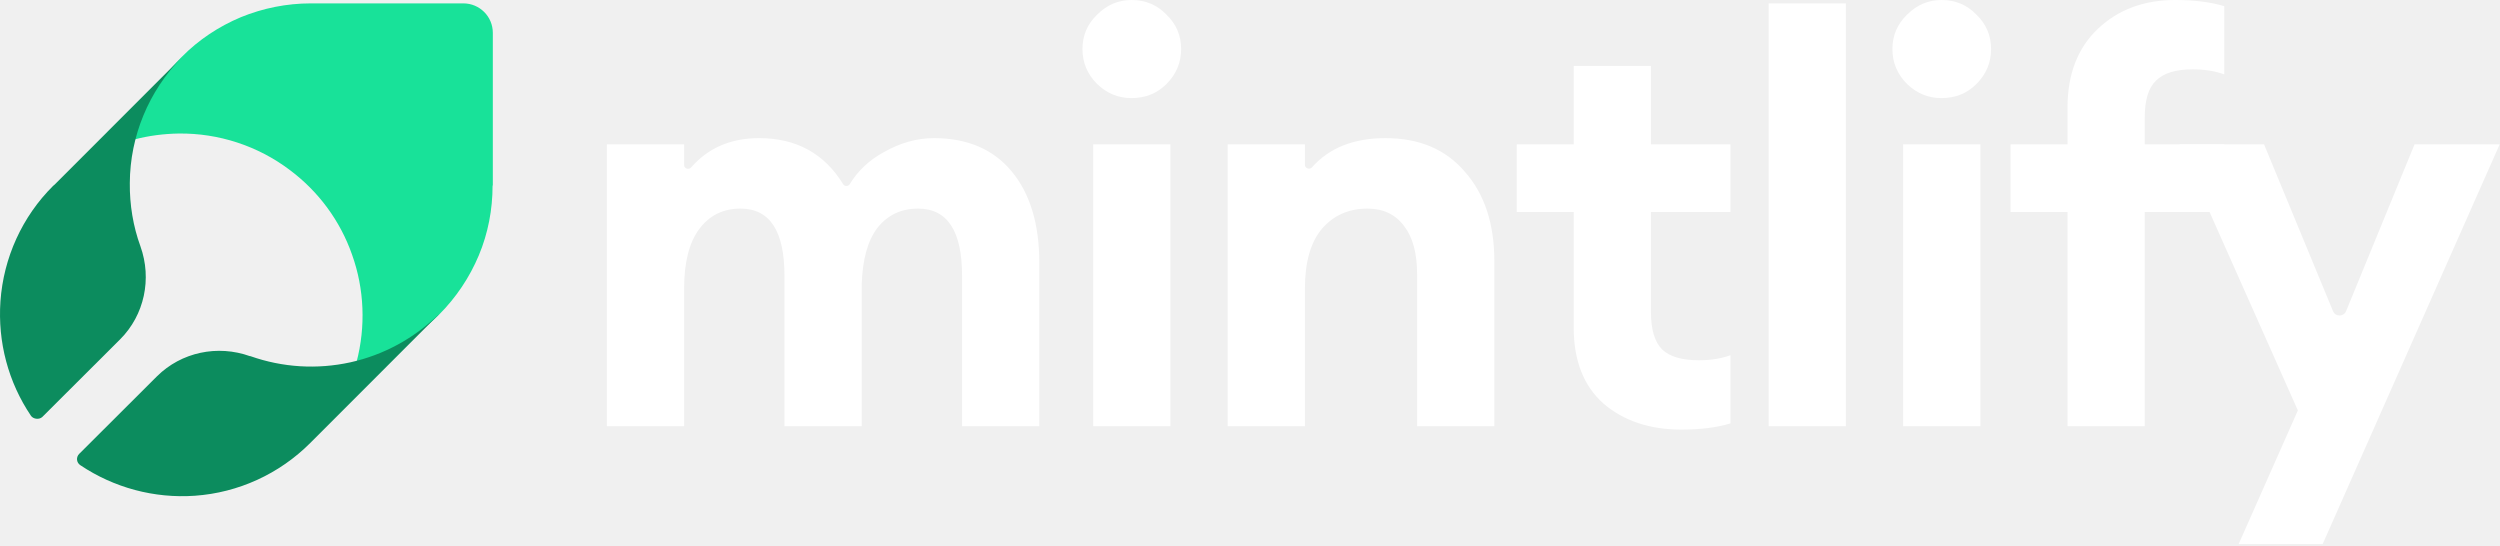
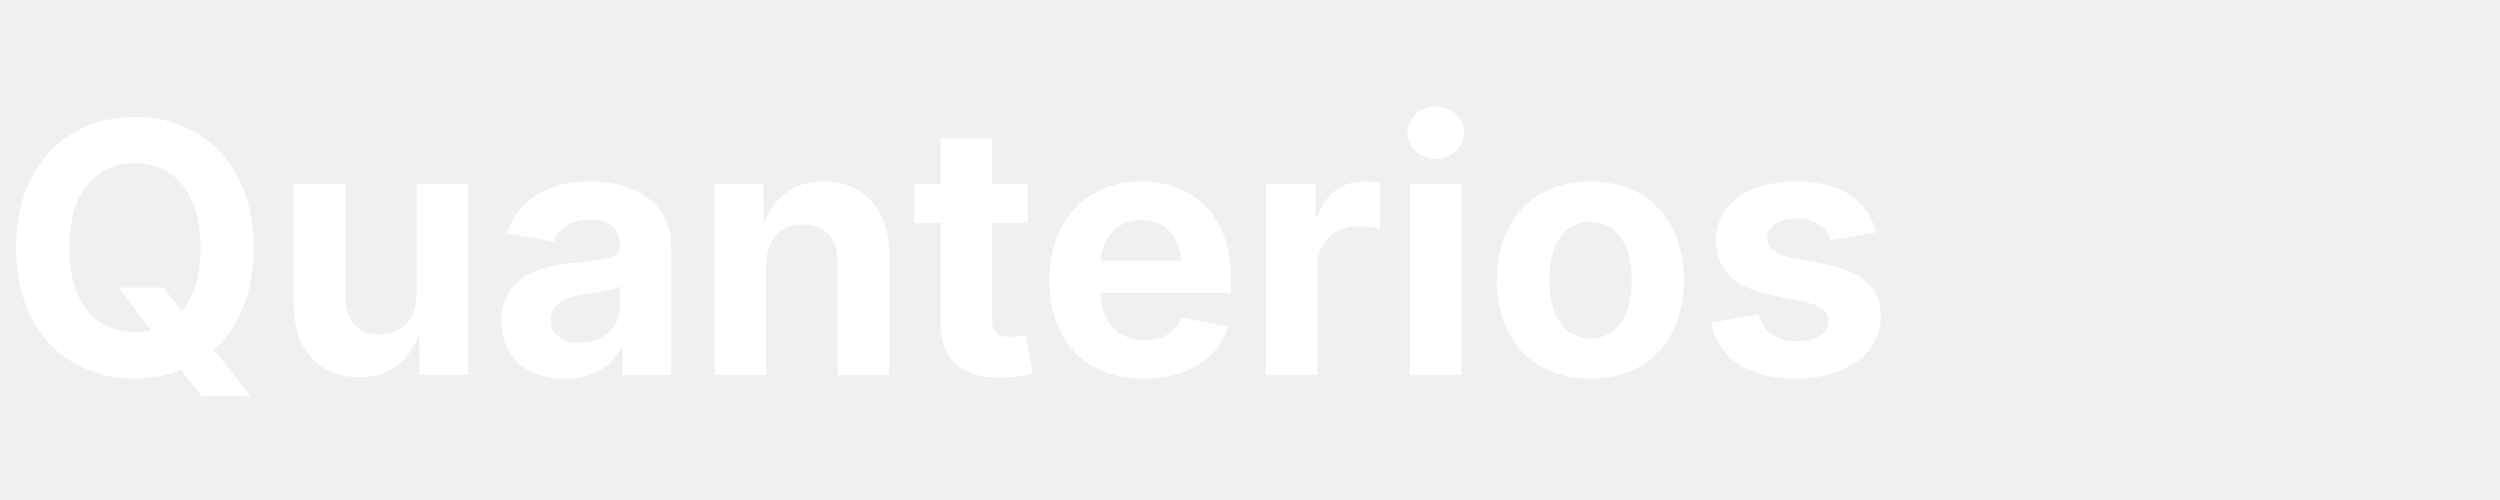
- <svg xmlns="http://www.w3.org/2000/svg" width="1682" height="367" viewBox="0 0 1682 367" fill="none">
-   <path d="M1562.69 366.037H1506.17L1546 276.14L1466.34 97.105H1523.24L1569.66 209.337C1571.28 213.26 1576.84 213.253 1578.45 209.325L1624.52 97.105H1681.79L1562.69 366.037Z" fill="white" />
-   <path d="M1391.02 286.761V142.622H1352.71V97.104H1391.02V72.449C1391.02 49.943 1397.85 32.242 1411.5 19.345C1425.16 6.448 1442.48 0 1463.47 0C1476.37 0 1487.37 1.391 1496.47 4.172V50.069C1490.4 47.793 1483.32 46.656 1475.23 46.656C1463.85 46.656 1455.63 49.184 1450.57 54.242C1445.51 59.046 1442.99 67.265 1442.99 78.897V97.104H1496.47V142.622H1442.99V286.761H1391.02Z" fill="white" />
-   <path d="M1306.22 66.001C1297.37 66.001 1289.66 62.84 1283.08 56.518C1276.51 49.943 1273.22 42.104 1273.22 33C1273.22 23.897 1276.51 16.184 1283.08 9.862C1289.66 3.287 1297.37 0 1306.22 0C1315.58 0 1323.42 3.287 1329.74 9.862C1336.31 16.184 1339.6 23.897 1339.6 33C1339.6 42.104 1336.31 49.943 1329.74 56.518C1323.42 62.84 1315.58 66.001 1306.22 66.001ZM1280.43 286.761V97.104H1332.39V286.761H1280.43Z" fill="white" />
-   <path d="M1189.94 286.761V2.276H1241.91V286.761H1189.94Z" fill="white" />
-   <path d="M1131.24 289.037C1110 289.037 1092.55 283.221 1078.89 271.588C1065.49 259.703 1058.79 242.634 1058.79 220.381V142.622H1020.48V97.104H1058.79V44.38H1110.76V97.104H1164.24V142.622H1110.76V210.14C1110.76 221.772 1113.29 230.117 1118.34 235.174C1123.4 239.979 1131.62 242.381 1143 242.381C1151.09 242.381 1158.17 241.243 1164.24 238.967V284.864C1155.14 287.646 1144.14 289.037 1131.24 289.037Z" fill="white" />
-   <path d="M825.979 286.761V97.104H877.945V110.967C877.945 113.311 881.135 114.347 882.688 112.591C894.273 99.485 910.773 92.932 932.187 92.932C954.946 92.932 972.774 100.518 985.67 115.69C998.82 130.61 1005.39 150.587 1005.39 175.622V286.761H953.429V184.346C953.429 170.438 950.521 159.691 944.704 152.104C938.888 144.265 930.67 140.346 920.049 140.346C907.405 140.346 897.164 144.898 889.325 154.001C881.738 163.105 877.945 176.507 877.945 194.208V286.761H825.979Z" fill="white" />
-   <path d="M761.286 66.001C752.436 66.001 744.723 62.84 738.148 56.518C731.574 49.943 728.286 42.104 728.286 33C728.286 23.897 731.574 16.184 738.148 9.862C744.723 3.287 752.436 0 761.286 0C770.643 0 778.482 3.287 784.804 9.862C791.379 16.184 794.666 23.897 794.666 33C794.666 42.104 791.379 49.943 784.804 56.518C778.482 62.84 770.643 66.001 761.286 66.001ZM735.493 286.761V97.104H787.459V286.761H735.493Z" fill="white" />
-   <path d="M647.273 286.761V185.484C647.273 155.392 637.411 140.346 617.686 140.346C606.307 140.346 597.204 144.645 590.376 153.242C583.801 161.84 580.261 174.61 579.755 191.553V286.761H527.789V185.484C527.789 155.392 517.927 140.346 498.203 140.346C486.571 140.346 477.341 144.898 470.513 154.001C463.685 163.105 460.272 176.507 460.272 194.208V286.761H408.306V97.104H460.272V111.103C460.272 113.435 463.407 114.462 464.939 112.704C476.419 99.522 491.68 92.932 510.72 92.932C535.742 92.932 554.588 103.262 567.259 123.923C568.258 125.553 570.718 125.527 571.712 123.894C577.189 114.891 584.802 107.731 594.548 102.414C605.675 96.093 616.928 92.932 628.307 92.932C650.813 92.932 668.261 100.391 680.652 115.311C693.043 130.231 699.239 150.714 699.239 176.76V286.761H647.273Z" fill="white" />
-   <path d="M331.569 124.833V22.09C331.569 11.065 322.625 2.276 311.764 2.276H209.069C192.938 2.276 176.967 5.472 162.113 11.544C147.26 17.775 133.685 26.724 122.345 38.228L121.546 39.027C106.533 54.207 95.833 73.062 90.402 93.834C100.145 91.277 110.206 89.999 120.268 89.839C147.1 89.52 173.453 98.148 194.855 114.287C214.18 128.668 228.873 148.481 236.859 171.331C245.164 194.5 246.122 219.746 239.893 243.554C260.496 238.122 279.503 227.416 294.675 212.396L295.474 211.597C306.813 200.252 315.917 186.67 322.145 171.81C328.374 156.95 331.409 140.971 331.409 124.833H331.569Z" fill="#18E299" />
-   <path d="M87.337 123.098C87.496 91.579 100.066 61.334 122.182 38.73L36.739 124.212C36.421 124.531 36.102 124.69 35.784 125.008C14.941 145.702 2.371 173.4 0.303 202.69C-1.607 230.07 5.553 257.131 20.828 279.736C22.285 281.892 26.238 282.601 28.466 280.532L80.813 228.319C97.202 211.923 102.293 187.568 94.497 165.759C89.564 152.229 87.178 137.743 87.337 123.098Z" fill="#0C8C5E" />
-   <path d="M294.976 211.605C278.587 227.683 258.062 238.826 235.786 243.761C213.351 248.695 190.121 247.263 168.482 239.622C168.482 239.622 168.323 239.622 168.164 239.622C146.365 231.822 122.022 236.916 105.633 253.153L53.285 305.365C51.057 307.594 51.376 311.255 54.081 313.006C76.674 328.129 103.724 335.451 131.091 333.541C160.368 331.472 187.894 318.896 208.737 298.043L209.533 297.247L294.976 211.765V211.605Z" fill="#0C8C5E" />
+ <svg xmlns="http://www.w3.org/2000/svg" viewBox="0 0 200 40">
+   <text x="0" y="30" font-family="system-ui, -apple-system, sans-serif" font-size="28" font-weight="700" fill="#ffffff">Quanterios</text>
</svg>
